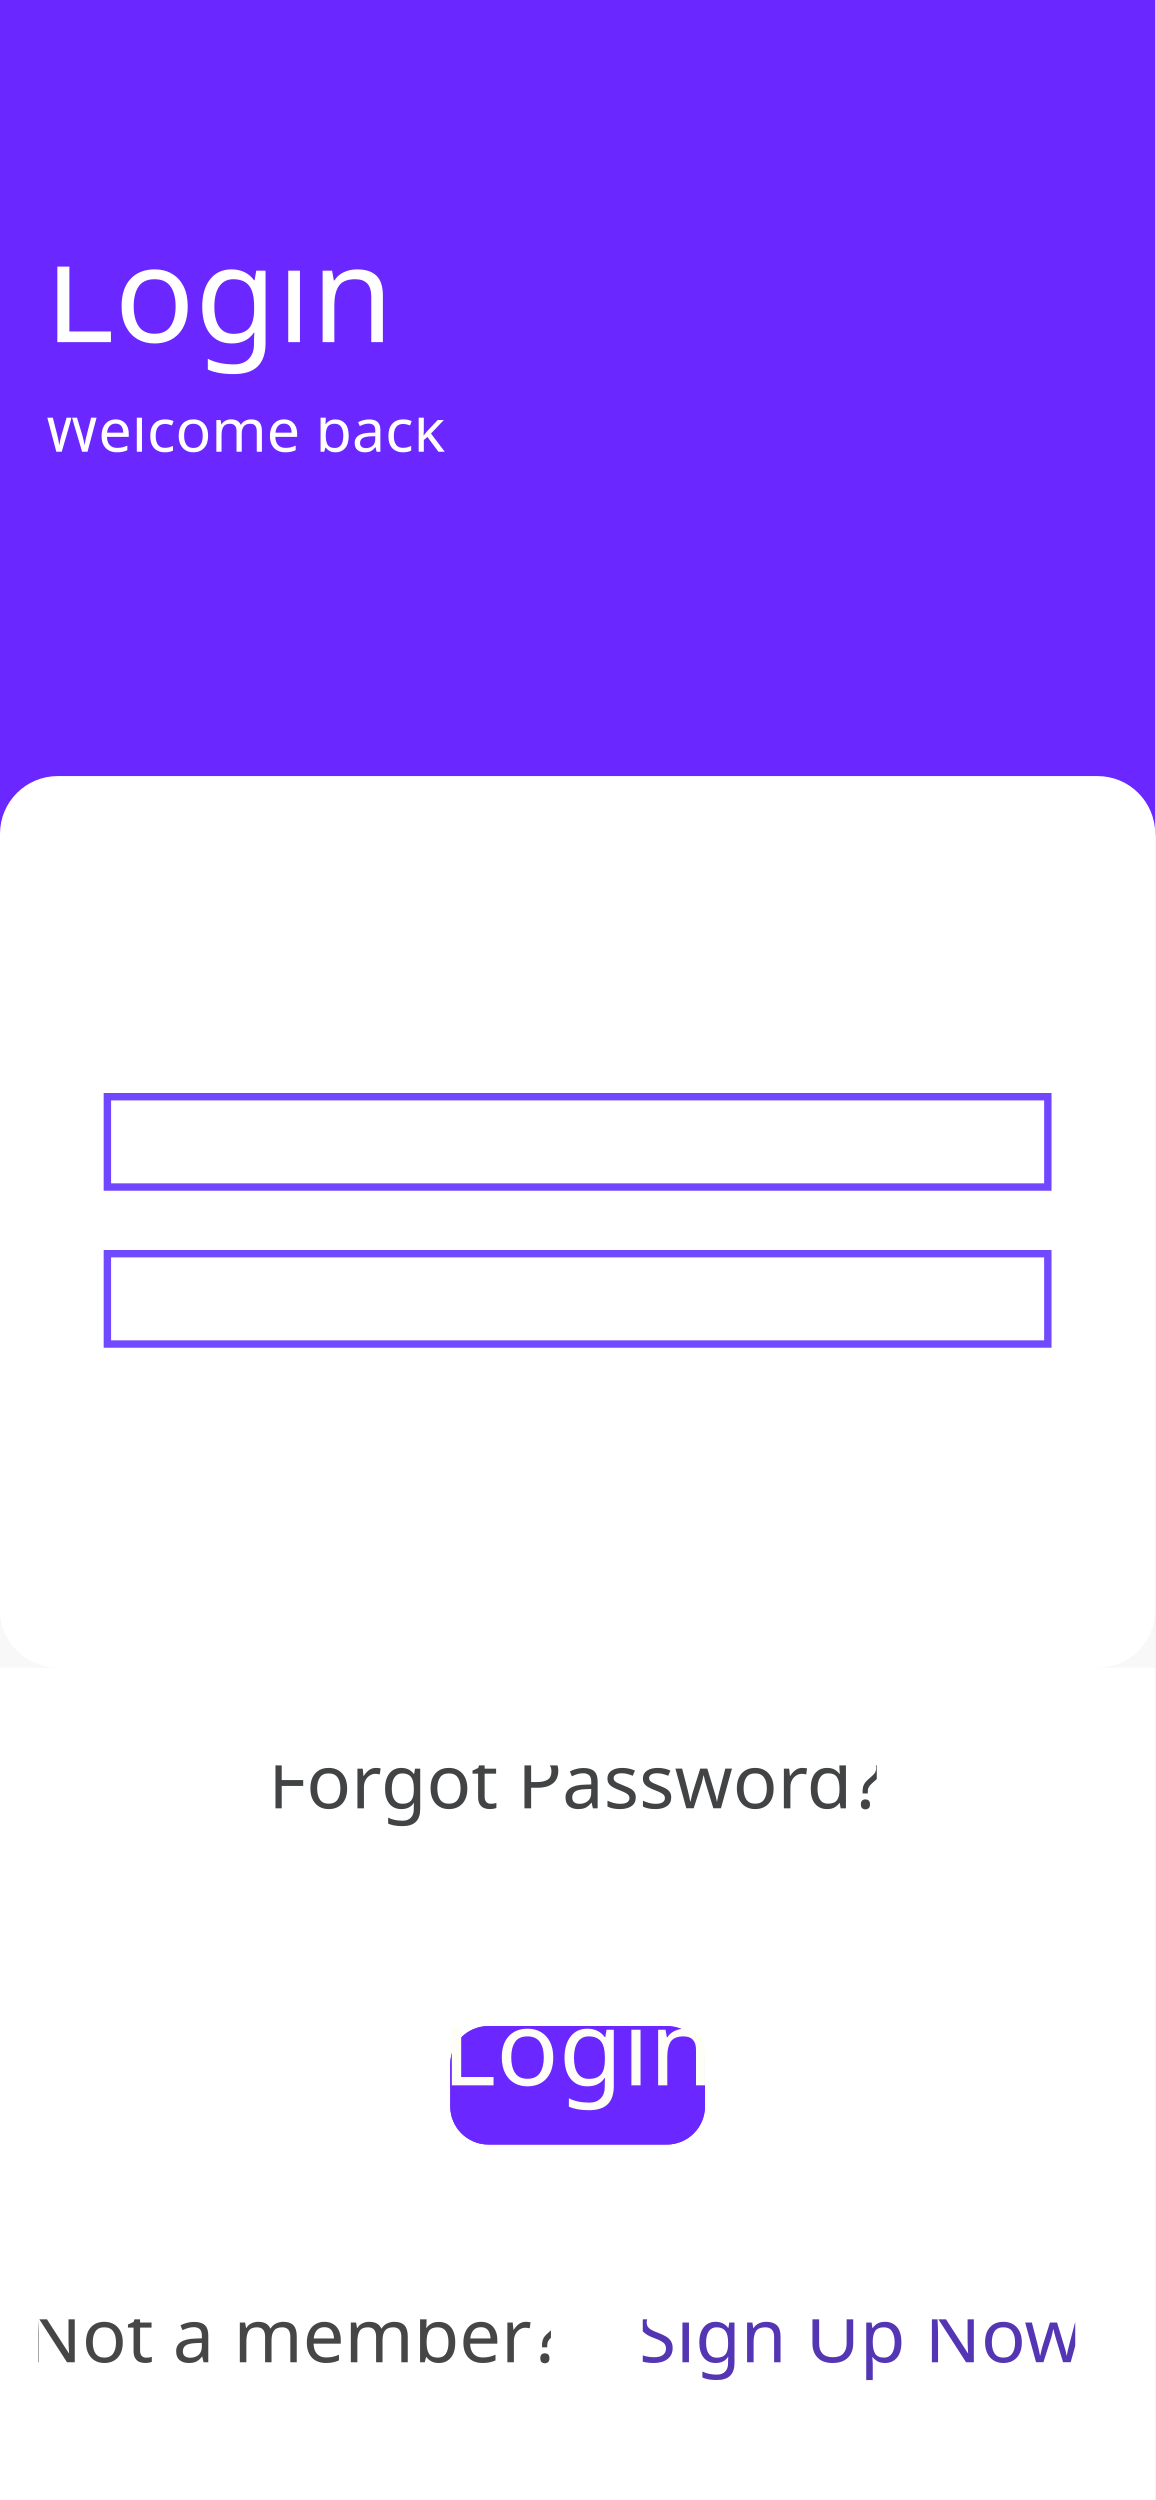
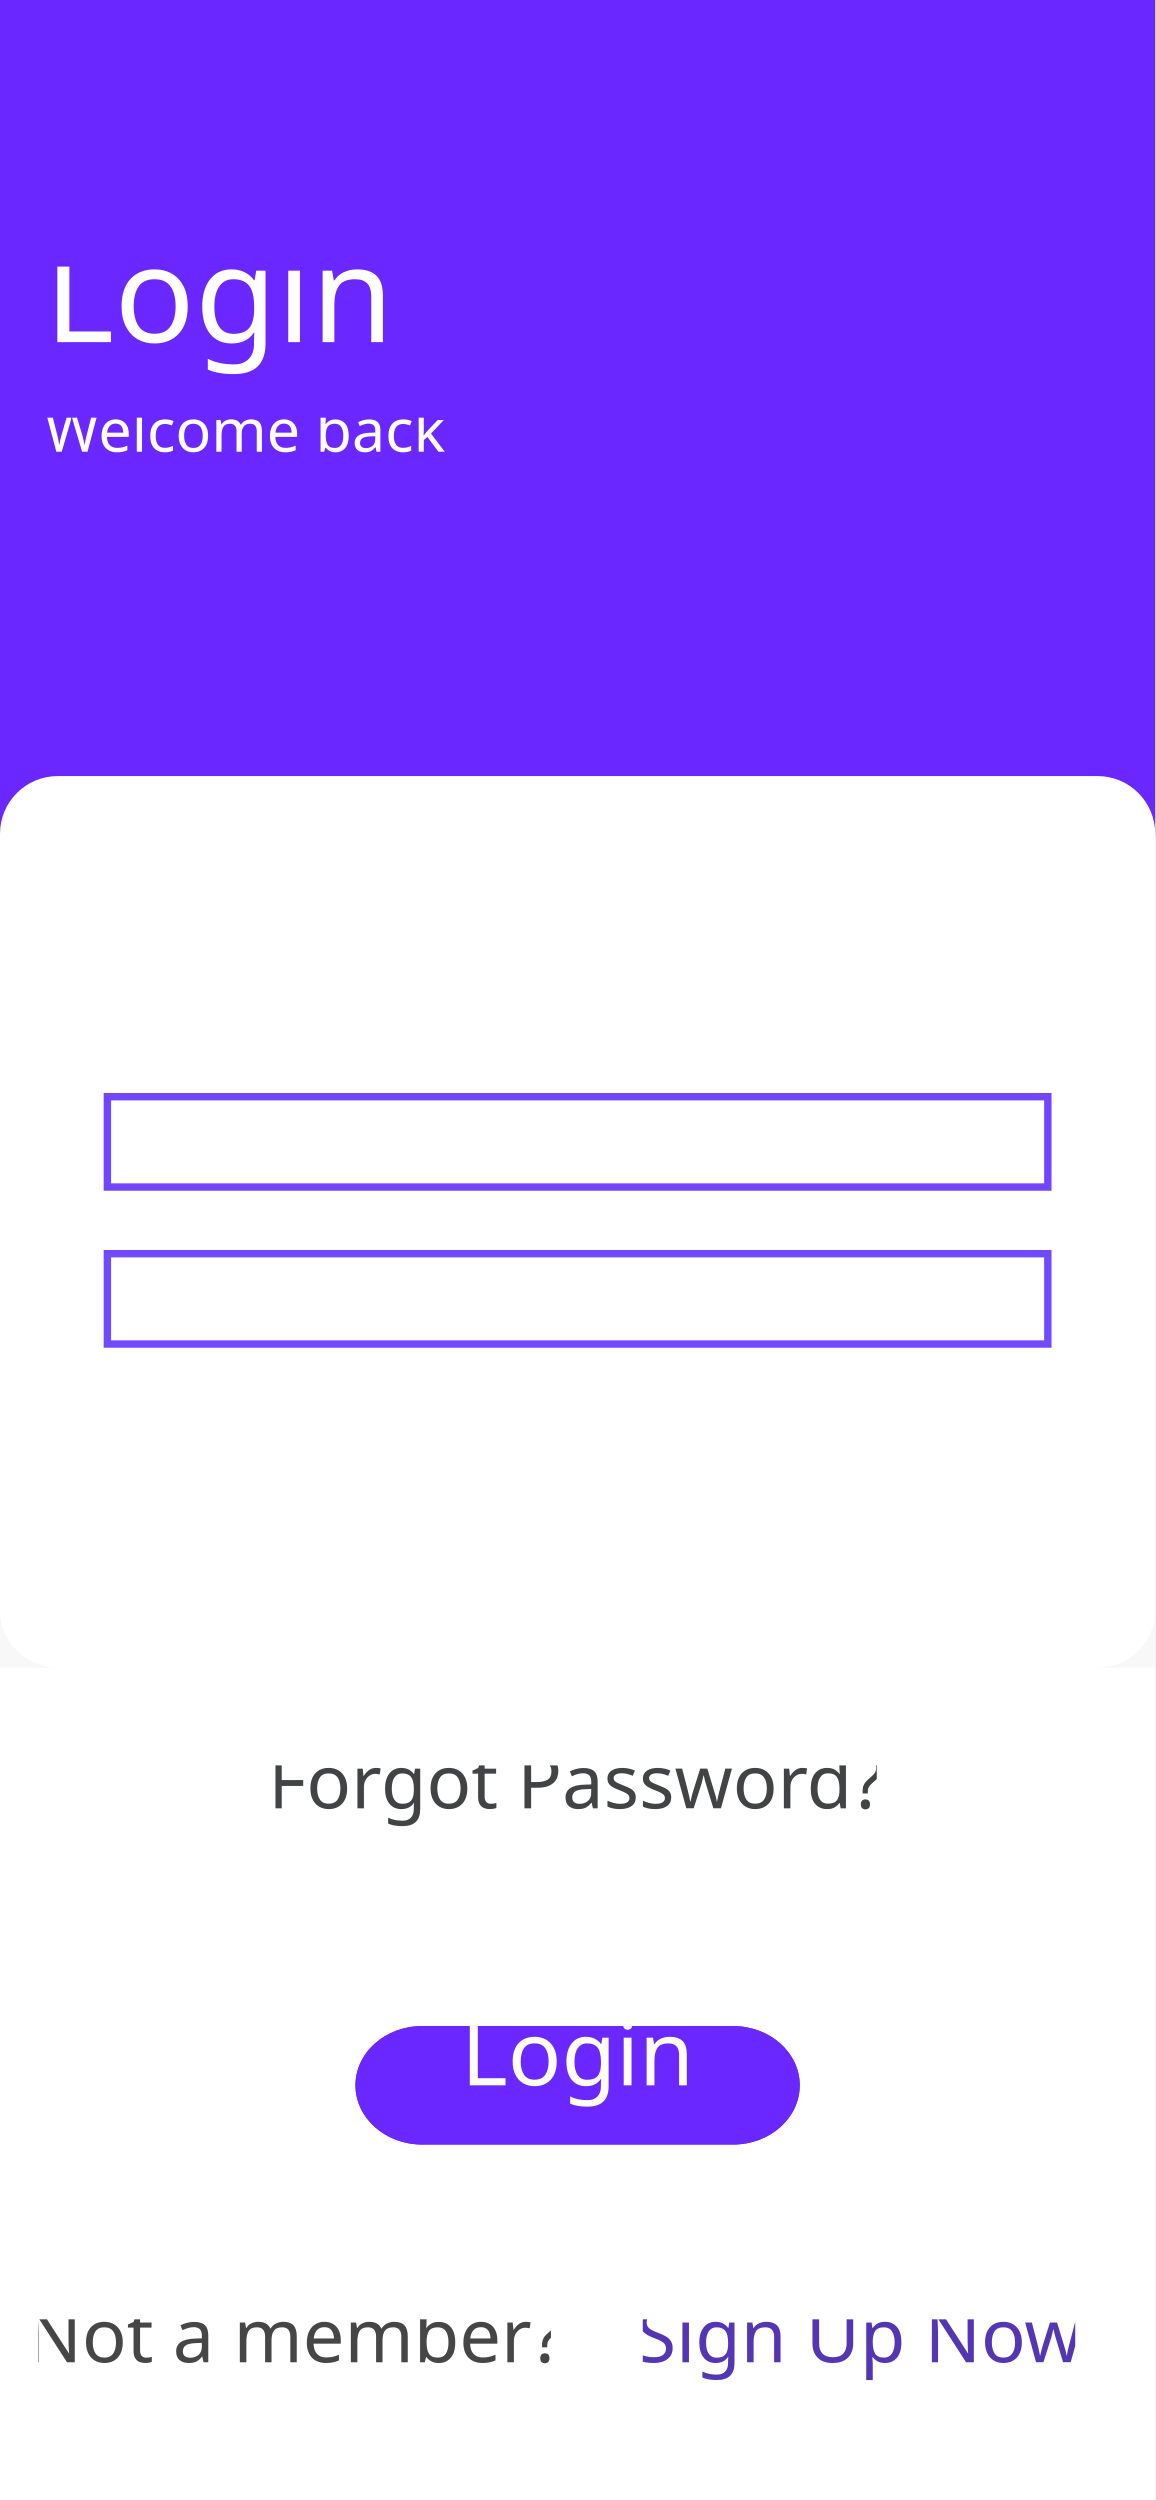
- <svg xmlns="http://www.w3.org/2000/svg" eObject-URI="main.page#/0" widget-name="main" width="390" height="844">
+ <svg xmlns="http://www.w3.org/2000/svg" widget-name="main" eObject-URI="main.page#/0" width="390" height="844">
  <rect template-id="background" width="100%" height="100%" fill="#f8f8f8" />
  <g template-id="content">
    <svg eObject-URI="main.page#/0/@children.0" widget-name="loginScreenGridView" width="390" height="844">
      <g template-id="content">
        <svg eObject-URI="main.page#/0/@children.0/@children.0" widget-name="UpperSection" width="390" height="282">
          <rect template-id="background" width="100%" height="100%" fill="#6b27ff" />
          <g template-id="content">
            <svg eObject-URI="main.page#/0/@children.0/@children.0/@children.0" widget-name="loginLabel" x="15" y="90" width="375" height="51">
              <g template-id="content">
                <text alignment-baseline="central" font-size="45" font-family="ArialMT" font-style="normal" text-decoration="none" template-id="node-text" x="0" y="25.5" fill="#ffffff">Login</text>
              </g>
            </svg>
            <svg eObject-URI="main.page#/0/@children.0/@children.0/@children.1" widget-name="welcomebackLabel" x="15" y="141" width="375" height="23">
              <g template-id="content">
                <text alignment-baseline="central" font-size="20" font-family="ArialMT" font-style="normal" text-decoration="none" template-id="node-text" x="0" y="11.5" fill="#ffffff">Welcome back</text>
              </g>
            </svg>
          </g>
        </svg>
        <svg eObject-URI="main.page#/0/@children.0/@children.1" widget-name="UserCredentialInputSection" y="262" width="390" height="301">
          <rect template-id="background" width="100%" height="100%" rx="5%" fill="#ffffff" />
          <g template-id="content">
            <svg eObject-URI="main.page#/0/@children.0/@children.1/@children.0" widget-name="userInputGridView" y="102" width="390" height="96">
              <g template-id="content">
                <svg eObject-URI="main.page#/0/@children.0/@children.1/@children.0/@children.0" widget-name="userIdTextbox" x="35" y="5" width="320" height="33">
                  <rect template-id="background" width="100%" height="100%" fill="#ffffff" />
                  <g template-id="content">
                    <rect stroke-width="5" template-id="background" width="100%" height="100%" fill="#ffffff" stroke="#7047ff" />
                    <text alignment-baseline="central" font-size="30" font-family="ArialMT" font-style="normal" text-decoration="none" editable="true" template-id="node-text" inputTextWidth="320" x="0" y="16.5" fill="#353535" />
                  </g>
                </svg>
                <svg eObject-URI="main.page#/0/@children.0/@children.1/@children.0/@children.1" widget-name="userPasswordTextbox" x="35" y="58" width="320" height="33">
                  <rect template-id="background" width="100%" height="100%" fill="#ffffff" />
                  <g template-id="content">
                    <rect stroke-width="5" template-id="background" width="100%" height="100%" fill="#ffffff" stroke="#714aff" />
                    <text alignment-baseline="central" font-size="30" font-family="ArialMT" font-style="normal" text-decoration="none" editable="true" template-id="node-text" inputTextWidth="320" x="0" y="16.5" fill="#323232" />
                  </g>
                </svg>
              </g>
            </svg>
          </g>
        </svg>
        <svg eObject-URI="main.page#/0/@children.0/@children.2" widget-name="LoginActionsView" y="563" width="390" height="281">
          <rect template-id="background" width="100%" height="100%" fill="#ffffff" />
          <g template-id="content">
            <svg eObject-URI="main.page#/0/@children.0/@children.2/@children.0" widget-name="forgotPasswordButton" x="93" y="33" width="203" height="29">
              <g template-id="content">
                <text text-anchor="middle" alignment-baseline="central" font-size="25" font-family="ArialMT" font-style="normal" text-decoration="none" template-id="node-text" x="101.5" y="14.5" fill="#414344">Forgot Password?</text>
              </g>
            </svg>
-             <svg eObject-URI="main.page#/0/@children.0/@children.2/@children.1" widget-name="loginButton" x="152" y="121" width="86" height="40">
+             <svg eObject-URI="main.page#/0/@children.0/@children.2/@children.1" widget-name="loginButton" x="120" y="121" width="150" height="40">
              <rect template-id="background" width="100%" height="100%" rx="15%" fill="#6b27ff" />
              <g template-id="content">
                <rect template-id="background" width="100%" height="100%" rx="15%" fill="#6b27ff" />
-                 <text text-anchor="middle" alignment-baseline="central" font-size="35" font-family="ArialMT" font-style="normal" text-decoration="none" template-id="node-text" x="43" y="20" fill="#fffef6">Login</text>
+                 <text text-anchor="middle" alignment-baseline="central" font-size="30" font-family="ArialMT" font-style="normal" text-decoration="none" template-id="node-text" x="75" y="20" fill="#fffef6">Login</text>
              </g>
            </svg>
            <svg eObject-URI="main.page#/0/@children.0/@children.2/@children.2" widget-name="signUpRowView" y="188" width="390" height="93">
              <g template-id="content">
                <svg eObject-URI="main.page#/0/@children.0/@children.2/@children.2/@children.0" widget-name="notAMemberLabel" x="13" y="32" width="173" height="29">
                  <g template-id="content">
                    <text text-anchor="middle" alignment-baseline="central" font-size="25" font-family="ArialMT" font-style="normal" text-decoration="none" template-id="node-text" x="86.5" y="14.5" fill="#464646">Not a member?</text>
                  </g>
                </svg>
                <svg eObject-URI="main.page#/0/@children.0/@children.2/@children.2/@children.1" widget-name="signUpButton" x="217" y="32" width="146" height="29">
                  <g template-id="content">
                    <text text-anchor="middle" alignment-baseline="central" font-size="25" font-family="ArialMT" font-style="normal" text-decoration="none" template-id="node-text" x="73" y="14.5" fill="#5435b3">Sign Up Now</text>
                  </g>
                </svg>
              </g>
            </svg>
          </g>
        </svg>
      </g>
    </svg>
  </g>
</svg>
